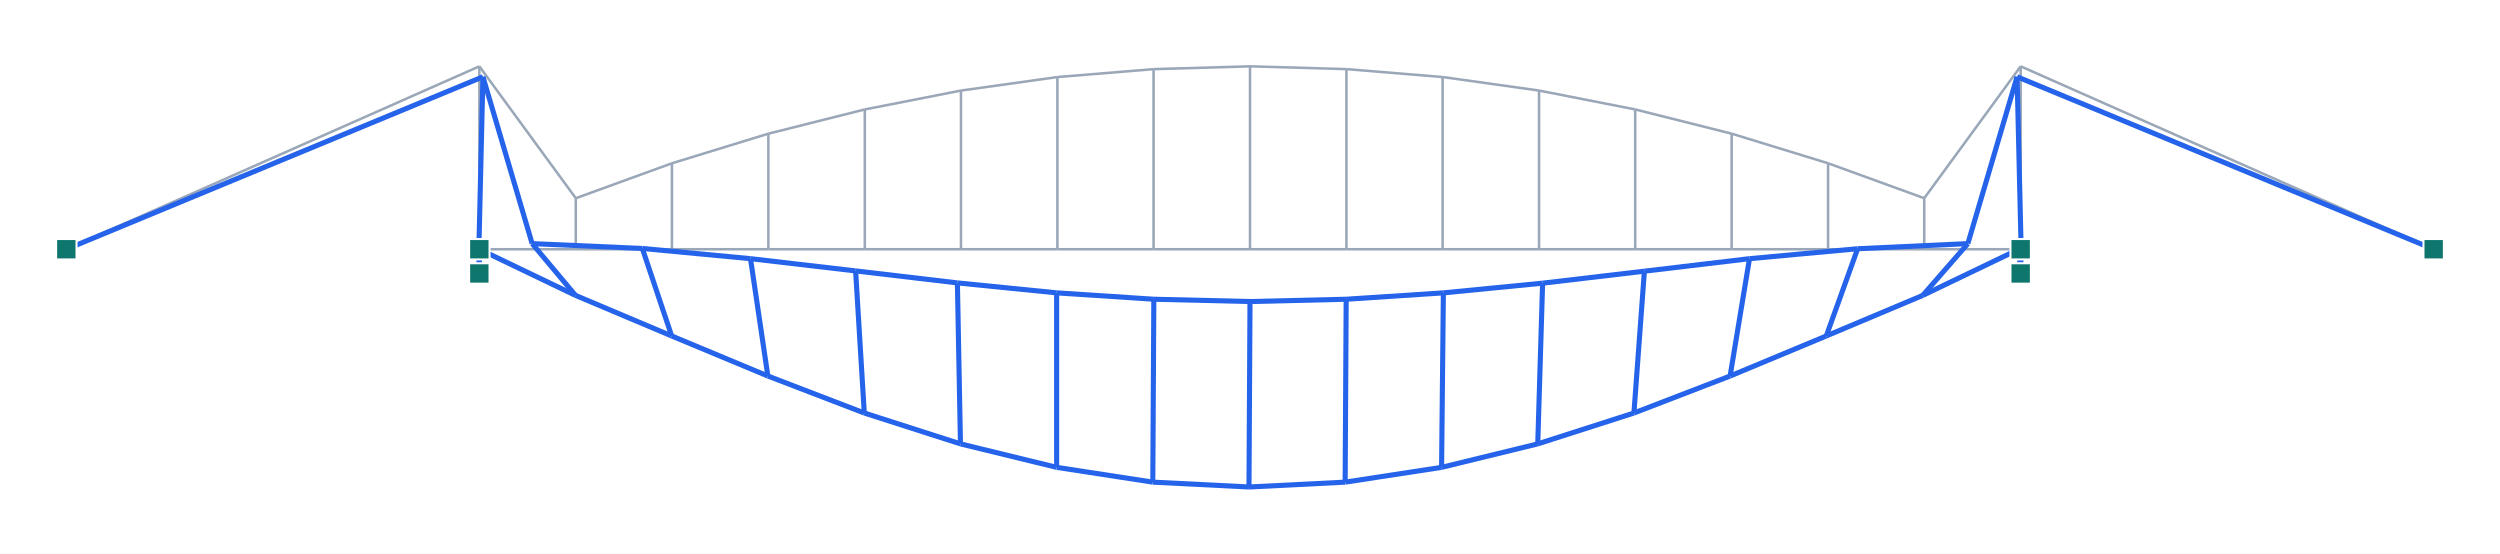
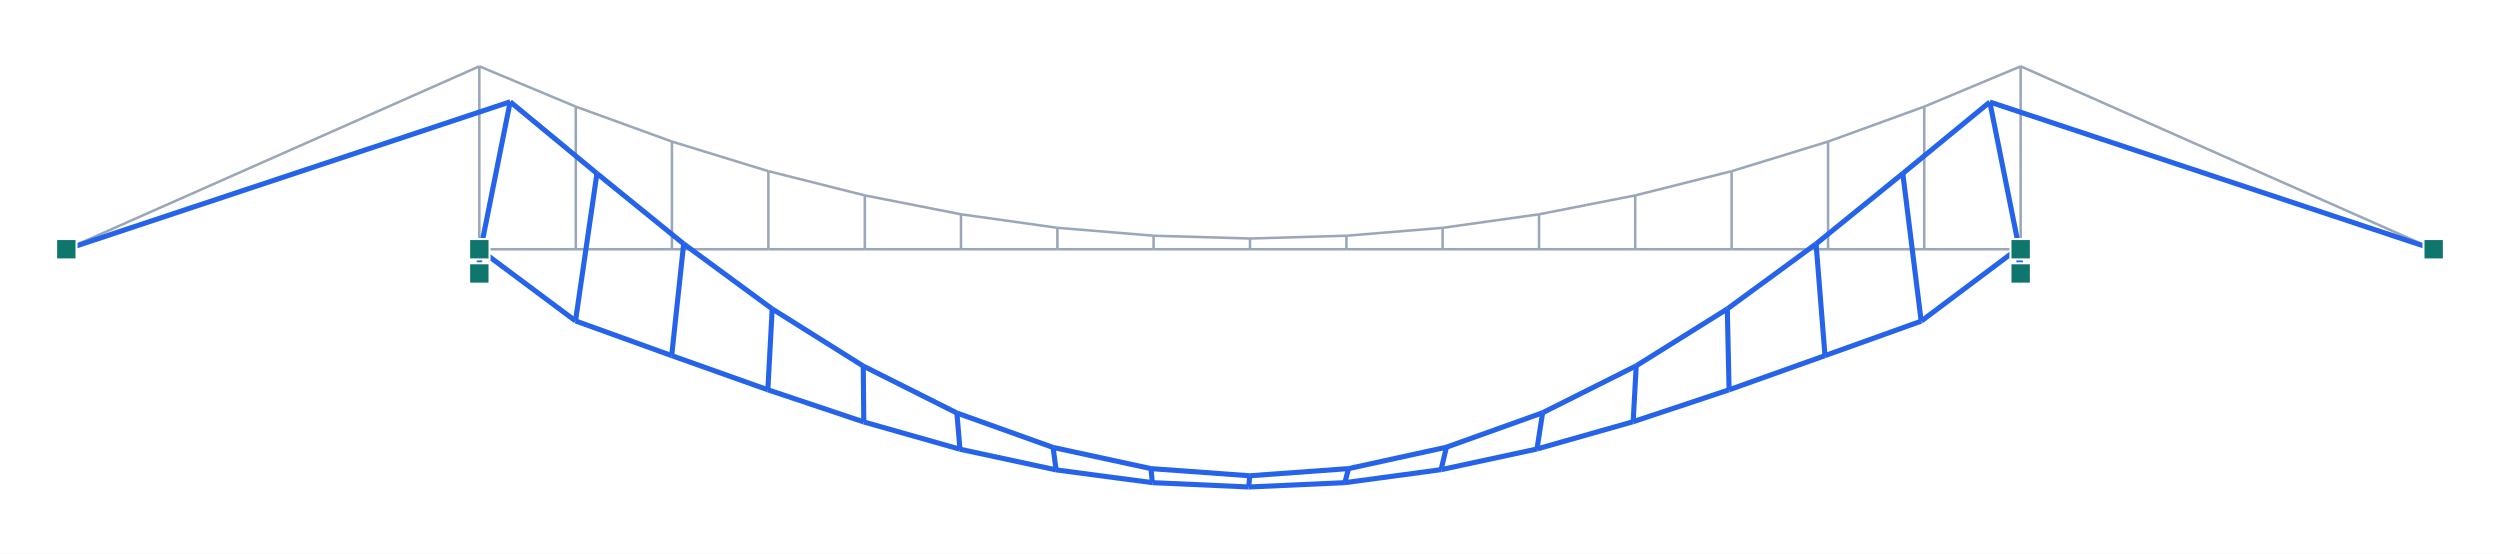
<svg xmlns="http://www.w3.org/2000/svg" viewBox="0 0 980 217" width="980" height="217">
  <rect width="980" height="217" fill="#ffffff" />
  <polyline points="187.9,107.2 187.9,97.7" fill="none" stroke="#9aa7b8" stroke-width="1" />
  <polyline points="187.9,97.7 187.9,26.0" fill="none" stroke="#9aa7b8" stroke-width="1" />
  <polyline points="792.1,107.2 792.1,97.7" fill="none" stroke="#9aa7b8" stroke-width="1" />
  <polyline points="792.1,97.7 792.1,26.0" fill="none" stroke="#9aa7b8" stroke-width="1" />
  <polyline points="26.0,97.7 187.9,26.0" fill="none" stroke="#9aa7b8" stroke-width="1" />
-   <polyline points="187.9,26.0 225.7,77.7" fill="none" stroke="#9aa7b8" stroke-width="1" />
-   <polyline points="225.7,77.7 263.4,64.0" fill="none" stroke="#9aa7b8" stroke-width="1" />
-   <polyline points="263.4,64.0 301.2,52.4" fill="none" stroke="#9aa7b8" stroke-width="1" />
-   <polyline points="301.2,52.4 339.0,42.9" fill="none" stroke="#9aa7b8" stroke-width="1" />
-   <polyline points="339.0,42.9 376.7,35.5" fill="none" stroke="#9aa7b8" stroke-width="1" />
-   <polyline points="376.7,35.5 414.5,30.2" fill="none" stroke="#9aa7b8" stroke-width="1" />
-   <polyline points="414.5,30.2 452.2,27.1" fill="none" stroke="#9aa7b8" stroke-width="1" />
-   <polyline points="452.2,27.1 490.0,26.0" fill="none" stroke="#9aa7b8" stroke-width="1" />
-   <polyline points="490.0,26.0 527.8,27.1" fill="none" stroke="#9aa7b8" stroke-width="1" />
-   <polyline points="527.8,27.1 565.5,30.2" fill="none" stroke="#9aa7b8" stroke-width="1" />
-   <polyline points="565.5,30.2 603.3,35.5" fill="none" stroke="#9aa7b8" stroke-width="1" />
-   <polyline points="603.3,35.5 641.0,42.9" fill="none" stroke="#9aa7b8" stroke-width="1" />
-   <polyline points="641.0,42.9 678.8,52.4" fill="none" stroke="#9aa7b8" stroke-width="1" />
-   <polyline points="678.8,52.4 716.6,64.0" fill="none" stroke="#9aa7b8" stroke-width="1" />
-   <polyline points="716.6,64.0 754.3,77.7" fill="none" stroke="#9aa7b8" stroke-width="1" />
-   <polyline points="754.3,77.7 792.1,26.0" fill="none" stroke="#9aa7b8" stroke-width="1" />
+   <polyline points="187.9,26.0 225.7,41.8" fill="none" stroke="#9aa7b8" stroke-width="1" />
+   <polyline points="225.7,41.8 263.4,55.5" fill="none" stroke="#9aa7b8" stroke-width="1" />
+   <polyline points="263.4,55.5 301.2,67.1" fill="none" stroke="#9aa7b8" stroke-width="1" />
+   <polyline points="301.2,67.1 339.0,76.6" fill="none" stroke="#9aa7b8" stroke-width="1" />
+   <polyline points="339.0,76.6 376.7,84.0" fill="none" stroke="#9aa7b8" stroke-width="1" />
+   <polyline points="376.7,84.0 414.5,89.3" fill="none" stroke="#9aa7b8" stroke-width="1" />
+   <polyline points="414.5,89.3 452.2,92.4" fill="none" stroke="#9aa7b8" stroke-width="1" />
+   <polyline points="452.2,92.4 490.0,93.5" fill="none" stroke="#9aa7b8" stroke-width="1" />
+   <polyline points="490.0,93.5 527.8,92.4" fill="none" stroke="#9aa7b8" stroke-width="1" />
+   <polyline points="527.8,92.4 565.5,89.3" fill="none" stroke="#9aa7b8" stroke-width="1" />
+   <polyline points="565.5,89.3 603.3,84.0" fill="none" stroke="#9aa7b8" stroke-width="1" />
+   <polyline points="603.3,84.0 641.0,76.6" fill="none" stroke="#9aa7b8" stroke-width="1" />
+   <polyline points="641.0,76.6 678.8,67.1" fill="none" stroke="#9aa7b8" stroke-width="1" />
+   <polyline points="678.8,67.1 716.6,55.5" fill="none" stroke="#9aa7b8" stroke-width="1" />
+   <polyline points="716.6,55.5 754.3,41.8" fill="none" stroke="#9aa7b8" stroke-width="1" />
+   <polyline points="754.3,41.8 792.1,26.0" fill="none" stroke="#9aa7b8" stroke-width="1" />
  <polyline points="792.1,26.0 954.0,97.7" fill="none" stroke="#9aa7b8" stroke-width="1" />
  <polyline points="187.9,97.7 225.7,97.7" fill="none" stroke="#9aa7b8" stroke-width="1" />
  <polyline points="225.7,97.7 263.4,97.7" fill="none" stroke="#9aa7b8" stroke-width="1" />
  <polyline points="263.4,97.7 301.2,97.7" fill="none" stroke="#9aa7b8" stroke-width="1" />
  <polyline points="301.2,97.7 339.0,97.7" fill="none" stroke="#9aa7b8" stroke-width="1" />
  <polyline points="339.0,97.7 376.7,97.7" fill="none" stroke="#9aa7b8" stroke-width="1" />
  <polyline points="376.7,97.7 414.5,97.7" fill="none" stroke="#9aa7b8" stroke-width="1" />
  <polyline points="414.5,97.7 452.2,97.7" fill="none" stroke="#9aa7b8" stroke-width="1" />
  <polyline points="452.2,97.7 490.0,97.7" fill="none" stroke="#9aa7b8" stroke-width="1" />
  <polyline points="490.0,97.7 527.8,97.7" fill="none" stroke="#9aa7b8" stroke-width="1" />
  <polyline points="527.8,97.7 565.5,97.7" fill="none" stroke="#9aa7b8" stroke-width="1" />
  <polyline points="565.5,97.7 603.3,97.7" fill="none" stroke="#9aa7b8" stroke-width="1" />
  <polyline points="603.3,97.7 641.0,97.7" fill="none" stroke="#9aa7b8" stroke-width="1" />
  <polyline points="641.0,97.7 678.8,97.7" fill="none" stroke="#9aa7b8" stroke-width="1" />
  <polyline points="678.8,97.7 716.6,97.7" fill="none" stroke="#9aa7b8" stroke-width="1" />
  <polyline points="716.6,97.7 754.3,97.7" fill="none" stroke="#9aa7b8" stroke-width="1" />
  <polyline points="754.3,97.7 792.1,97.7" fill="none" stroke="#9aa7b8" stroke-width="1" />
-   <polyline points="225.7,77.7 225.7,97.7" fill="none" stroke="#9aa7b8" stroke-width="1" />
-   <polyline points="263.4,64.0 263.4,97.7" fill="none" stroke="#9aa7b8" stroke-width="1" />
-   <polyline points="301.2,52.4 301.2,97.7" fill="none" stroke="#9aa7b8" stroke-width="1" />
-   <polyline points="339.0,42.9 339.0,97.7" fill="none" stroke="#9aa7b8" stroke-width="1" />
-   <polyline points="376.7,35.5 376.7,97.7" fill="none" stroke="#9aa7b8" stroke-width="1" />
-   <polyline points="414.5,30.2 414.5,97.7" fill="none" stroke="#9aa7b8" stroke-width="1" />
-   <polyline points="452.2,27.1 452.2,97.7" fill="none" stroke="#9aa7b8" stroke-width="1" />
-   <polyline points="490.0,26.0 490.0,97.7" fill="none" stroke="#9aa7b8" stroke-width="1" />
-   <polyline points="527.8,27.1 527.8,97.7" fill="none" stroke="#9aa7b8" stroke-width="1" />
-   <polyline points="565.5,30.2 565.5,97.7" fill="none" stroke="#9aa7b8" stroke-width="1" />
-   <polyline points="603.3,35.5 603.3,97.7" fill="none" stroke="#9aa7b8" stroke-width="1" />
-   <polyline points="641.0,42.9 641.0,97.7" fill="none" stroke="#9aa7b8" stroke-width="1" />
-   <polyline points="678.8,52.4 678.8,97.7" fill="none" stroke="#9aa7b8" stroke-width="1" />
-   <polyline points="716.6,64.0 716.6,97.7" fill="none" stroke="#9aa7b8" stroke-width="1" />
-   <polyline points="754.3,77.7 754.3,97.7" fill="none" stroke="#9aa7b8" stroke-width="1" />
+   <polyline points="225.7,41.8 225.7,97.7" fill="none" stroke="#9aa7b8" stroke-width="1" />
+   <polyline points="263.4,55.5 263.4,97.7" fill="none" stroke="#9aa7b8" stroke-width="1" />
+   <polyline points="301.2,67.1 301.2,97.7" fill="none" stroke="#9aa7b8" stroke-width="1" />
+   <polyline points="339.0,76.6 339.0,97.7" fill="none" stroke="#9aa7b8" stroke-width="1" />
+   <polyline points="376.7,84.0 376.7,97.7" fill="none" stroke="#9aa7b8" stroke-width="1" />
+   <polyline points="414.5,89.3 414.5,97.7" fill="none" stroke="#9aa7b8" stroke-width="1" />
+   <polyline points="452.2,92.4 452.2,97.7" fill="none" stroke="#9aa7b8" stroke-width="1" />
+   <polyline points="490.0,93.5 490.0,97.7" fill="none" stroke="#9aa7b8" stroke-width="1" />
+   <polyline points="527.8,92.4 527.8,97.7" fill="none" stroke="#9aa7b8" stroke-width="1" />
+   <polyline points="565.5,89.3 565.5,97.7" fill="none" stroke="#9aa7b8" stroke-width="1" />
+   <polyline points="603.3,84.0 603.3,97.7" fill="none" stroke="#9aa7b8" stroke-width="1" />
+   <polyline points="641.0,76.6 641.0,97.7" fill="none" stroke="#9aa7b8" stroke-width="1" />
+   <polyline points="678.8,67.1 678.8,97.7" fill="none" stroke="#9aa7b8" stroke-width="1" />
+   <polyline points="716.6,55.5 716.6,97.7" fill="none" stroke="#9aa7b8" stroke-width="1" />
+   <polyline points="754.3,41.8 754.3,97.7" fill="none" stroke="#9aa7b8" stroke-width="1" />
  <polyline points="187.9,97.7 187.9,107.2" fill="none" stroke="#9aa7b8" stroke-width="1" />
  <polyline points="792.1,97.7 792.1,107.2" fill="none" stroke="#9aa7b8" stroke-width="1" />
-   <polyline points="187.9,107.2 187.7,98.2" fill="none" stroke="#2563eb" stroke-width="2" />
-   <polyline points="187.7,98.2 189.3,30.1" fill="none" stroke="#2563eb" stroke-width="2" />
-   <polyline points="792.1,107.2 792.3,98.2" fill="none" stroke="#2563eb" stroke-width="2" />
-   <polyline points="792.3,98.2 790.7,30.1" fill="none" stroke="#2563eb" stroke-width="2" />
-   <polyline points="26.0,97.7 189.3,30.1" fill="none" stroke="#2563eb" stroke-width="2" />
-   <polyline points="189.3,30.1 208.6,95.5" fill="none" stroke="#2563eb" stroke-width="2" />
-   <polyline points="208.6,95.5 251.8,97.4" fill="none" stroke="#2563eb" stroke-width="2" />
-   <polyline points="251.8,97.4 294.2,101.4" fill="none" stroke="#2563eb" stroke-width="2" />
-   <polyline points="294.2,101.4 335.4,106.2" fill="none" stroke="#2563eb" stroke-width="2" />
-   <polyline points="335.4,106.2 375.3,110.9" fill="none" stroke="#2563eb" stroke-width="2" />
-   <polyline points="375.3,110.9 414.2,114.8" fill="none" stroke="#2563eb" stroke-width="2" />
-   <polyline points="414.2,114.8 452.3,117.3" fill="none" stroke="#2563eb" stroke-width="2" />
-   <polyline points="452.3,117.3 490.0,118.2" fill="none" stroke="#2563eb" stroke-width="2" />
-   <polyline points="490.0,118.2 527.7,117.3" fill="none" stroke="#2563eb" stroke-width="2" />
-   <polyline points="527.7,117.3 565.8,114.8" fill="none" stroke="#2563eb" stroke-width="2" />
-   <polyline points="565.8,114.8 604.7,111.0" fill="none" stroke="#2563eb" stroke-width="2" />
-   <polyline points="604.7,111.0 644.6,106.3" fill="none" stroke="#2563eb" stroke-width="2" />
-   <polyline points="644.6,106.3 685.8,101.4" fill="none" stroke="#2563eb" stroke-width="2" />
-   <polyline points="685.8,101.4 728.2,97.5" fill="none" stroke="#2563eb" stroke-width="2" />
-   <polyline points="728.2,97.5 771.4,95.5" fill="none" stroke="#2563eb" stroke-width="2" />
-   <polyline points="771.4,95.5 790.7,30.1" fill="none" stroke="#2563eb" stroke-width="2" />
-   <polyline points="790.7,30.1 954.0,97.7" fill="none" stroke="#2563eb" stroke-width="2" />
-   <polyline points="187.9,97.7 225.6,115.8" fill="none" stroke="#2563eb" stroke-width="2" />
-   <polyline points="225.6,115.8 263.3,131.7" fill="none" stroke="#2563eb" stroke-width="2" />
-   <polyline points="263.3,131.7 301.0,147.4" fill="none" stroke="#2563eb" stroke-width="2" />
-   <polyline points="301.0,147.4 338.8,161.9" fill="none" stroke="#2563eb" stroke-width="2" />
-   <polyline points="338.8,161.9 376.5,174.0" fill="none" stroke="#2563eb" stroke-width="2" />
-   <polyline points="376.5,174.0 414.2,183.2" fill="none" stroke="#2563eb" stroke-width="2" />
-   <polyline points="414.2,183.2 451.9,189.0" fill="none" stroke="#2563eb" stroke-width="2" />
-   <polyline points="451.9,189.0 489.6,190.9" fill="none" stroke="#2563eb" stroke-width="2" />
-   <polyline points="489.6,190.9 527.3,189.0" fill="none" stroke="#2563eb" stroke-width="2" />
-   <polyline points="527.3,189.0 565.1,183.2" fill="none" stroke="#2563eb" stroke-width="2" />
-   <polyline points="565.1,183.2 602.8,174.0" fill="none" stroke="#2563eb" stroke-width="2" />
-   <polyline points="602.8,174.0 640.5,161.9" fill="none" stroke="#2563eb" stroke-width="2" />
-   <polyline points="640.5,161.9 678.2,147.4" fill="none" stroke="#2563eb" stroke-width="2" />
-   <polyline points="678.2,147.4 715.9,131.7" fill="none" stroke="#2563eb" stroke-width="2" />
-   <polyline points="715.9,131.7 753.7,115.8" fill="none" stroke="#2563eb" stroke-width="2" />
-   <polyline points="753.7,115.8 791.4,97.7" fill="none" stroke="#2563eb" stroke-width="2" />
-   <polyline points="208.6,95.5 225.6,115.8" fill="none" stroke="#2563eb" stroke-width="2" />
-   <polyline points="251.8,97.4 263.3,131.7" fill="none" stroke="#2563eb" stroke-width="2" />
-   <polyline points="294.2,101.4 301.0,147.4" fill="none" stroke="#2563eb" stroke-width="2" />
-   <polyline points="335.4,106.2 338.8,161.9" fill="none" stroke="#2563eb" stroke-width="2" />
-   <polyline points="375.3,110.9 376.5,174.0" fill="none" stroke="#2563eb" stroke-width="2" />
-   <polyline points="414.2,114.8 414.2,183.2" fill="none" stroke="#2563eb" stroke-width="2" />
-   <polyline points="452.3,117.3 451.9,189.0" fill="none" stroke="#2563eb" stroke-width="2" />
-   <polyline points="490.0,118.2 489.6,190.9" fill="none" stroke="#2563eb" stroke-width="2" />
-   <polyline points="527.7,117.3 527.3,189.0" fill="none" stroke="#2563eb" stroke-width="2" />
-   <polyline points="565.8,114.8 565.1,183.2" fill="none" stroke="#2563eb" stroke-width="2" />
-   <polyline points="604.7,111.0 602.8,174.0" fill="none" stroke="#2563eb" stroke-width="2" />
-   <polyline points="644.6,106.3 640.5,161.9" fill="none" stroke="#2563eb" stroke-width="2" />
-   <polyline points="685.8,101.4 678.2,147.4" fill="none" stroke="#2563eb" stroke-width="2" />
-   <polyline points="728.2,97.5 715.9,131.7" fill="none" stroke="#2563eb" stroke-width="2" />
-   <polyline points="771.4,95.5 753.7,115.8" fill="none" stroke="#2563eb" stroke-width="2" />
+   <polyline points="187.9,107.2 188.1,99.4" fill="none" stroke="#2563eb" stroke-width="2" />
+   <polyline points="188.1,99.4 200.0,39.9" fill="none" stroke="#2563eb" stroke-width="2" />
+   <polyline points="792.1,107.2 791.9,99.4" fill="none" stroke="#2563eb" stroke-width="2" />
+   <polyline points="791.9,99.4 780.0,40.0" fill="none" stroke="#2563eb" stroke-width="2" />
+   <polyline points="26.0,97.7 200.0,39.9" fill="none" stroke="#2563eb" stroke-width="2" />
+   <polyline points="200.0,39.9 234.0,68.0" fill="none" stroke="#2563eb" stroke-width="2" />
+   <polyline points="234.0,68.0 268.0,95.6" fill="none" stroke="#2563eb" stroke-width="2" />
+   <polyline points="268.0,95.6 302.7,121.1" fill="none" stroke="#2563eb" stroke-width="2" />
+   <polyline points="302.7,121.1 338.4,143.5" fill="none" stroke="#2563eb" stroke-width="2" />
+   <polyline points="338.4,143.5 375.1,161.9" fill="none" stroke="#2563eb" stroke-width="2" />
+   <polyline points="375.1,161.9 412.8,175.4" fill="none" stroke="#2563eb" stroke-width="2" />
+   <polyline points="412.8,175.4 451.2,183.7" fill="none" stroke="#2563eb" stroke-width="2" />
+   <polyline points="451.2,183.7 489.9,186.5" fill="none" stroke="#2563eb" stroke-width="2" />
+   <polyline points="489.9,186.5 528.6,183.7" fill="none" stroke="#2563eb" stroke-width="2" />
+   <polyline points="528.6,183.7 567.0,175.3" fill="none" stroke="#2563eb" stroke-width="2" />
+   <polyline points="567.0,175.3 604.7,161.8" fill="none" stroke="#2563eb" stroke-width="2" />
+   <polyline points="604.7,161.8 641.4,143.4" fill="none" stroke="#2563eb" stroke-width="2" />
+   <polyline points="641.4,143.4 677.1,121.1" fill="none" stroke="#2563eb" stroke-width="2" />
+   <polyline points="677.1,121.1 711.9,95.6" fill="none" stroke="#2563eb" stroke-width="2" />
+   <polyline points="711.9,95.6 745.9,68.0" fill="none" stroke="#2563eb" stroke-width="2" />
+   <polyline points="745.9,68.0 780.0,40.0" fill="none" stroke="#2563eb" stroke-width="2" />
+   <polyline points="780.0,40.0 954.0,97.7" fill="none" stroke="#2563eb" stroke-width="2" />
+   <polyline points="187.9,97.7 225.6,125.8" fill="none" stroke="#2563eb" stroke-width="2" />
+   <polyline points="225.6,125.8 263.3,139.4" fill="none" stroke="#2563eb" stroke-width="2" />
+   <polyline points="263.3,139.4 301.0,152.8" fill="none" stroke="#2563eb" stroke-width="2" />
+   <polyline points="301.0,152.8 338.6,165.4" fill="none" stroke="#2563eb" stroke-width="2" />
+   <polyline points="338.6,165.4 376.3,176.1" fill="none" stroke="#2563eb" stroke-width="2" />
+   <polyline points="376.3,176.1 414.0,184.2" fill="none" stroke="#2563eb" stroke-width="2" />
+   <polyline points="414.0,184.2 451.7,189.2" fill="none" stroke="#2563eb" stroke-width="2" />
+   <polyline points="451.7,189.2 489.5,190.9" fill="none" stroke="#2563eb" stroke-width="2" />
+   <polyline points="489.5,190.9 527.2,189.2" fill="none" stroke="#2563eb" stroke-width="2" />
+   <polyline points="527.2,189.2 564.9,184.1" fill="none" stroke="#2563eb" stroke-width="2" />
+   <polyline points="564.9,184.1 602.5,176.0" fill="none" stroke="#2563eb" stroke-width="2" />
+   <polyline points="602.5,176.0 640.2,165.3" fill="none" stroke="#2563eb" stroke-width="2" />
+   <polyline points="640.2,165.3 677.8,152.8" fill="none" stroke="#2563eb" stroke-width="2" />
+   <polyline points="677.8,152.8 715.4,139.4" fill="none" stroke="#2563eb" stroke-width="2" />
+   <polyline points="715.4,139.4 753.1,125.9" fill="none" stroke="#2563eb" stroke-width="2" />
+   <polyline points="753.1,125.9 790.7,97.7" fill="none" stroke="#2563eb" stroke-width="2" />
+   <polyline points="234.0,68.0 225.6,125.8" fill="none" stroke="#2563eb" stroke-width="2" />
+   <polyline points="268.0,95.6 263.3,139.4" fill="none" stroke="#2563eb" stroke-width="2" />
+   <polyline points="302.7,121.1 301.0,152.8" fill="none" stroke="#2563eb" stroke-width="2" />
+   <polyline points="338.4,143.5 338.6,165.4" fill="none" stroke="#2563eb" stroke-width="2" />
+   <polyline points="375.1,161.9 376.3,176.1" fill="none" stroke="#2563eb" stroke-width="2" />
+   <polyline points="412.8,175.4 414.0,184.2" fill="none" stroke="#2563eb" stroke-width="2" />
+   <polyline points="451.2,183.7 451.7,189.2" fill="none" stroke="#2563eb" stroke-width="2" />
+   <polyline points="489.9,186.5 489.5,190.9" fill="none" stroke="#2563eb" stroke-width="2" />
+   <polyline points="528.6,183.7 527.2,189.2" fill="none" stroke="#2563eb" stroke-width="2" />
+   <polyline points="567.0,175.3 564.9,184.1" fill="none" stroke="#2563eb" stroke-width="2" />
+   <polyline points="604.7,161.8 602.5,176.0" fill="none" stroke="#2563eb" stroke-width="2" />
+   <polyline points="641.4,143.4 640.2,165.3" fill="none" stroke="#2563eb" stroke-width="2" />
+   <polyline points="677.1,121.1 677.8,152.8" fill="none" stroke="#2563eb" stroke-width="2" />
+   <polyline points="711.9,95.6 715.4,139.4" fill="none" stroke="#2563eb" stroke-width="2" />
+   <polyline points="745.9,68.0 753.1,125.9" fill="none" stroke="#2563eb" stroke-width="2" />
  <polyline points="187.9,97.7 187.9,107.2" fill="none" stroke="#2563eb" stroke-width="2" />
-   <polyline points="791.4,97.7 792.1,107.2" fill="none" stroke="#2563eb" stroke-width="2" />
+   <polyline points="790.7,97.7 792.1,107.2" fill="none" stroke="#2563eb" stroke-width="2" />
  <rect x="183.9" y="103.2" width="8" height="8" fill="#0f766e" stroke="#fff" stroke-width="0.8" />
  <rect x="788.1" y="103.2" width="8" height="8" fill="#0f766e" stroke="#fff" stroke-width="0.8" />
  <rect x="22.0" y="93.7" width="8" height="8" fill="#0f766e" stroke="#fff" stroke-width="0.8" />
  <rect x="950.0" y="93.7" width="8" height="8" fill="#0f766e" stroke="#fff" stroke-width="0.8" />
  <rect x="183.9" y="93.7" width="8" height="8" fill="#0f766e" stroke="#fff" stroke-width="0.8" />
  <rect x="788.1" y="93.7" width="8" height="8" fill="#0f766e" stroke="#fff" stroke-width="0.8" />
</svg>
